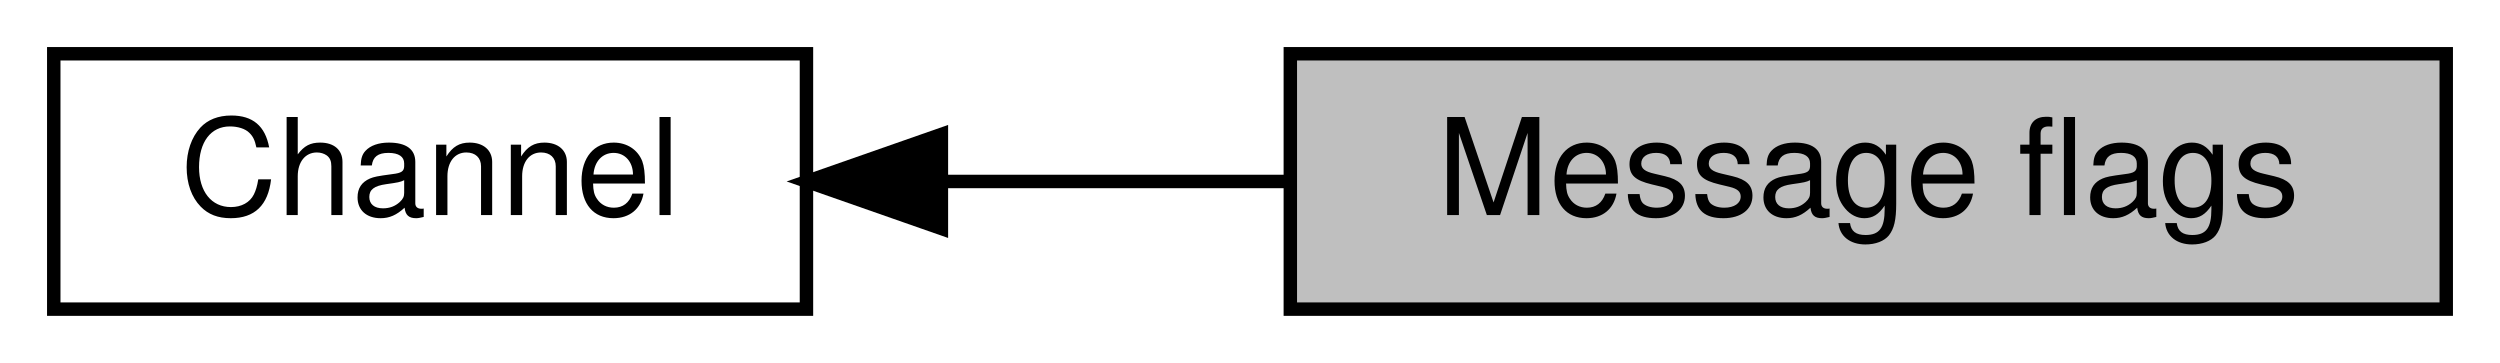
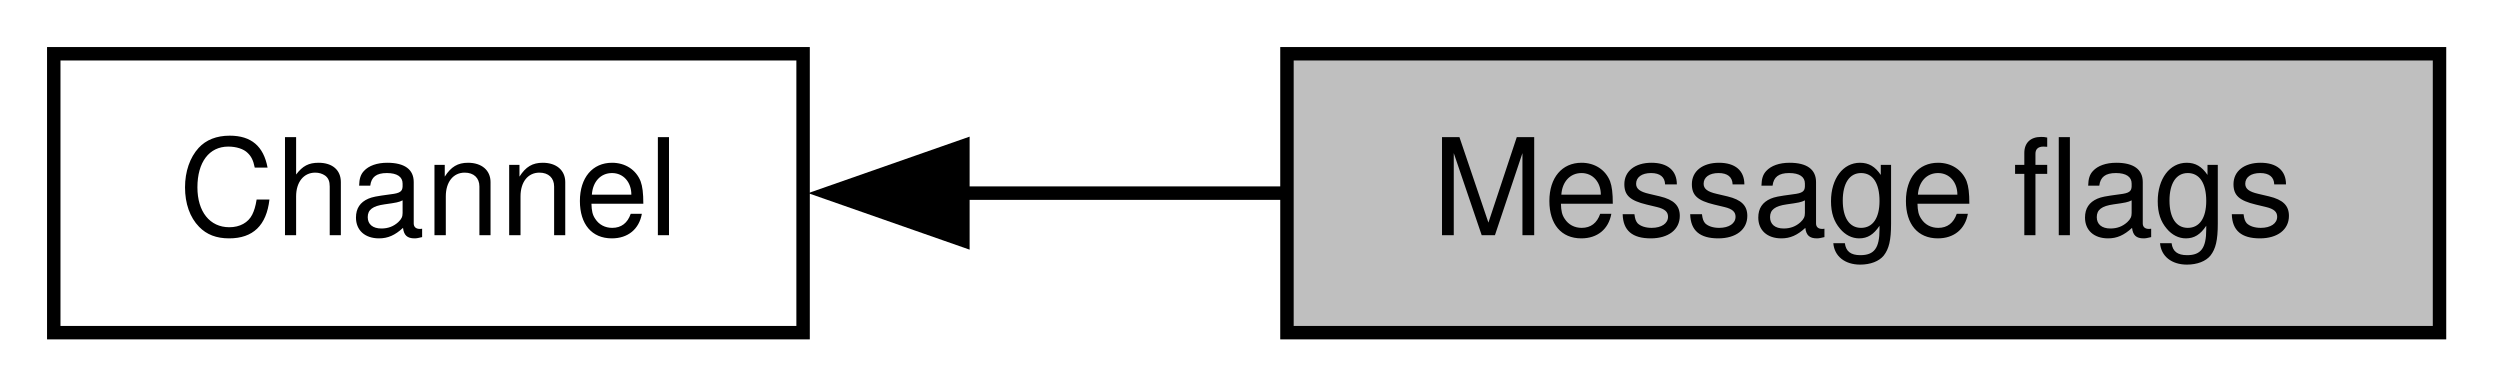
- <svg xmlns="http://www.w3.org/2000/svg" xmlns:xlink="http://www.w3.org/1999/xlink" width="186pt" height="27pt" viewBox="0.00 0.00 186.00 27.00">
-   <g id="graph0" class="graph" transform="scale(1 1) rotate(0) translate(4 23)">
+ <svg xmlns="http://www.w3.org/2000/svg" xmlns:xlink="http://www.w3.org/1999/xlink" width="186pt" height="29pt" viewBox="0.00 0.00 186.00 29.00">
+   <g id="graph0" class="graph" transform="scale(1 1) rotate(0) translate(4 24.75)">
    <g id="node1" class="node">
      <g id="a_node1">
        <a xlink:href="group__DiscordAPIChannel.html" target="_top" xlink:title="Channel's public API supported by Concord.">
-           <polygon fill="none" stroke="black" points="56,-19 0,-19 0,0 56,0 56,-19" />
-           <text text-anchor="middle" x="28" y="-7" font-family="Helvetica,sans-Serif" font-size="10.00">Channel</text>
+           <polygon fill="none" stroke="black" points="55.75,-20.75 0,-20.75 0,0 55.75,0 55.75,-20.75" />
+           <text xml:space="preserve" text-anchor="middle" x="27.88" y="-7.25" font-family="Helvetica,sans-Serif" font-size="10.00">Channel</text>
        </a>
      </g>
    </g>
    <g id="node2" class="node">
      <g id="a_node2">
        <a xlink:title=" ">
-           <polygon fill="#bfbfbf" stroke="black" points="178,-19 92,-19 92,0 178,0 178,-19" />
-           <text text-anchor="middle" x="135" y="-7" font-family="Helvetica,sans-Serif" font-size="10.00">Message flags</text>
+           <polygon fill="#bfbfbf" stroke="black" points="177.5,-20.75 91.75,-20.75 91.75,0 177.5,0 177.5,-20.75" />
+           <text xml:space="preserve" text-anchor="middle" x="134.62" y="-7.25" font-family="Helvetica,sans-Serif" font-size="10.00">Message flags</text>
        </a>
      </g>
    </g>
    <g id="edge1" class="edge">
-       <path fill="none" stroke="black" d="M66.22,-9.5C74.56,-9.5 83.45,-9.5 91.97,-9.5" />
-       <polygon fill="black" stroke="black" points="66.04,-6 56.04,-9.5 66.04,-13 66.04,-6" />
+       <path fill="none" stroke="black" d="M67.53,-10.38C75.33,-10.38 83.57,-10.38 91.49,-10.38" />
+       <polygon fill="black" stroke="black" points="67.64,-6.88 57.64,-10.38 67.64,-13.88 67.64,-6.88" />
    </g>
  </g>
</svg>
